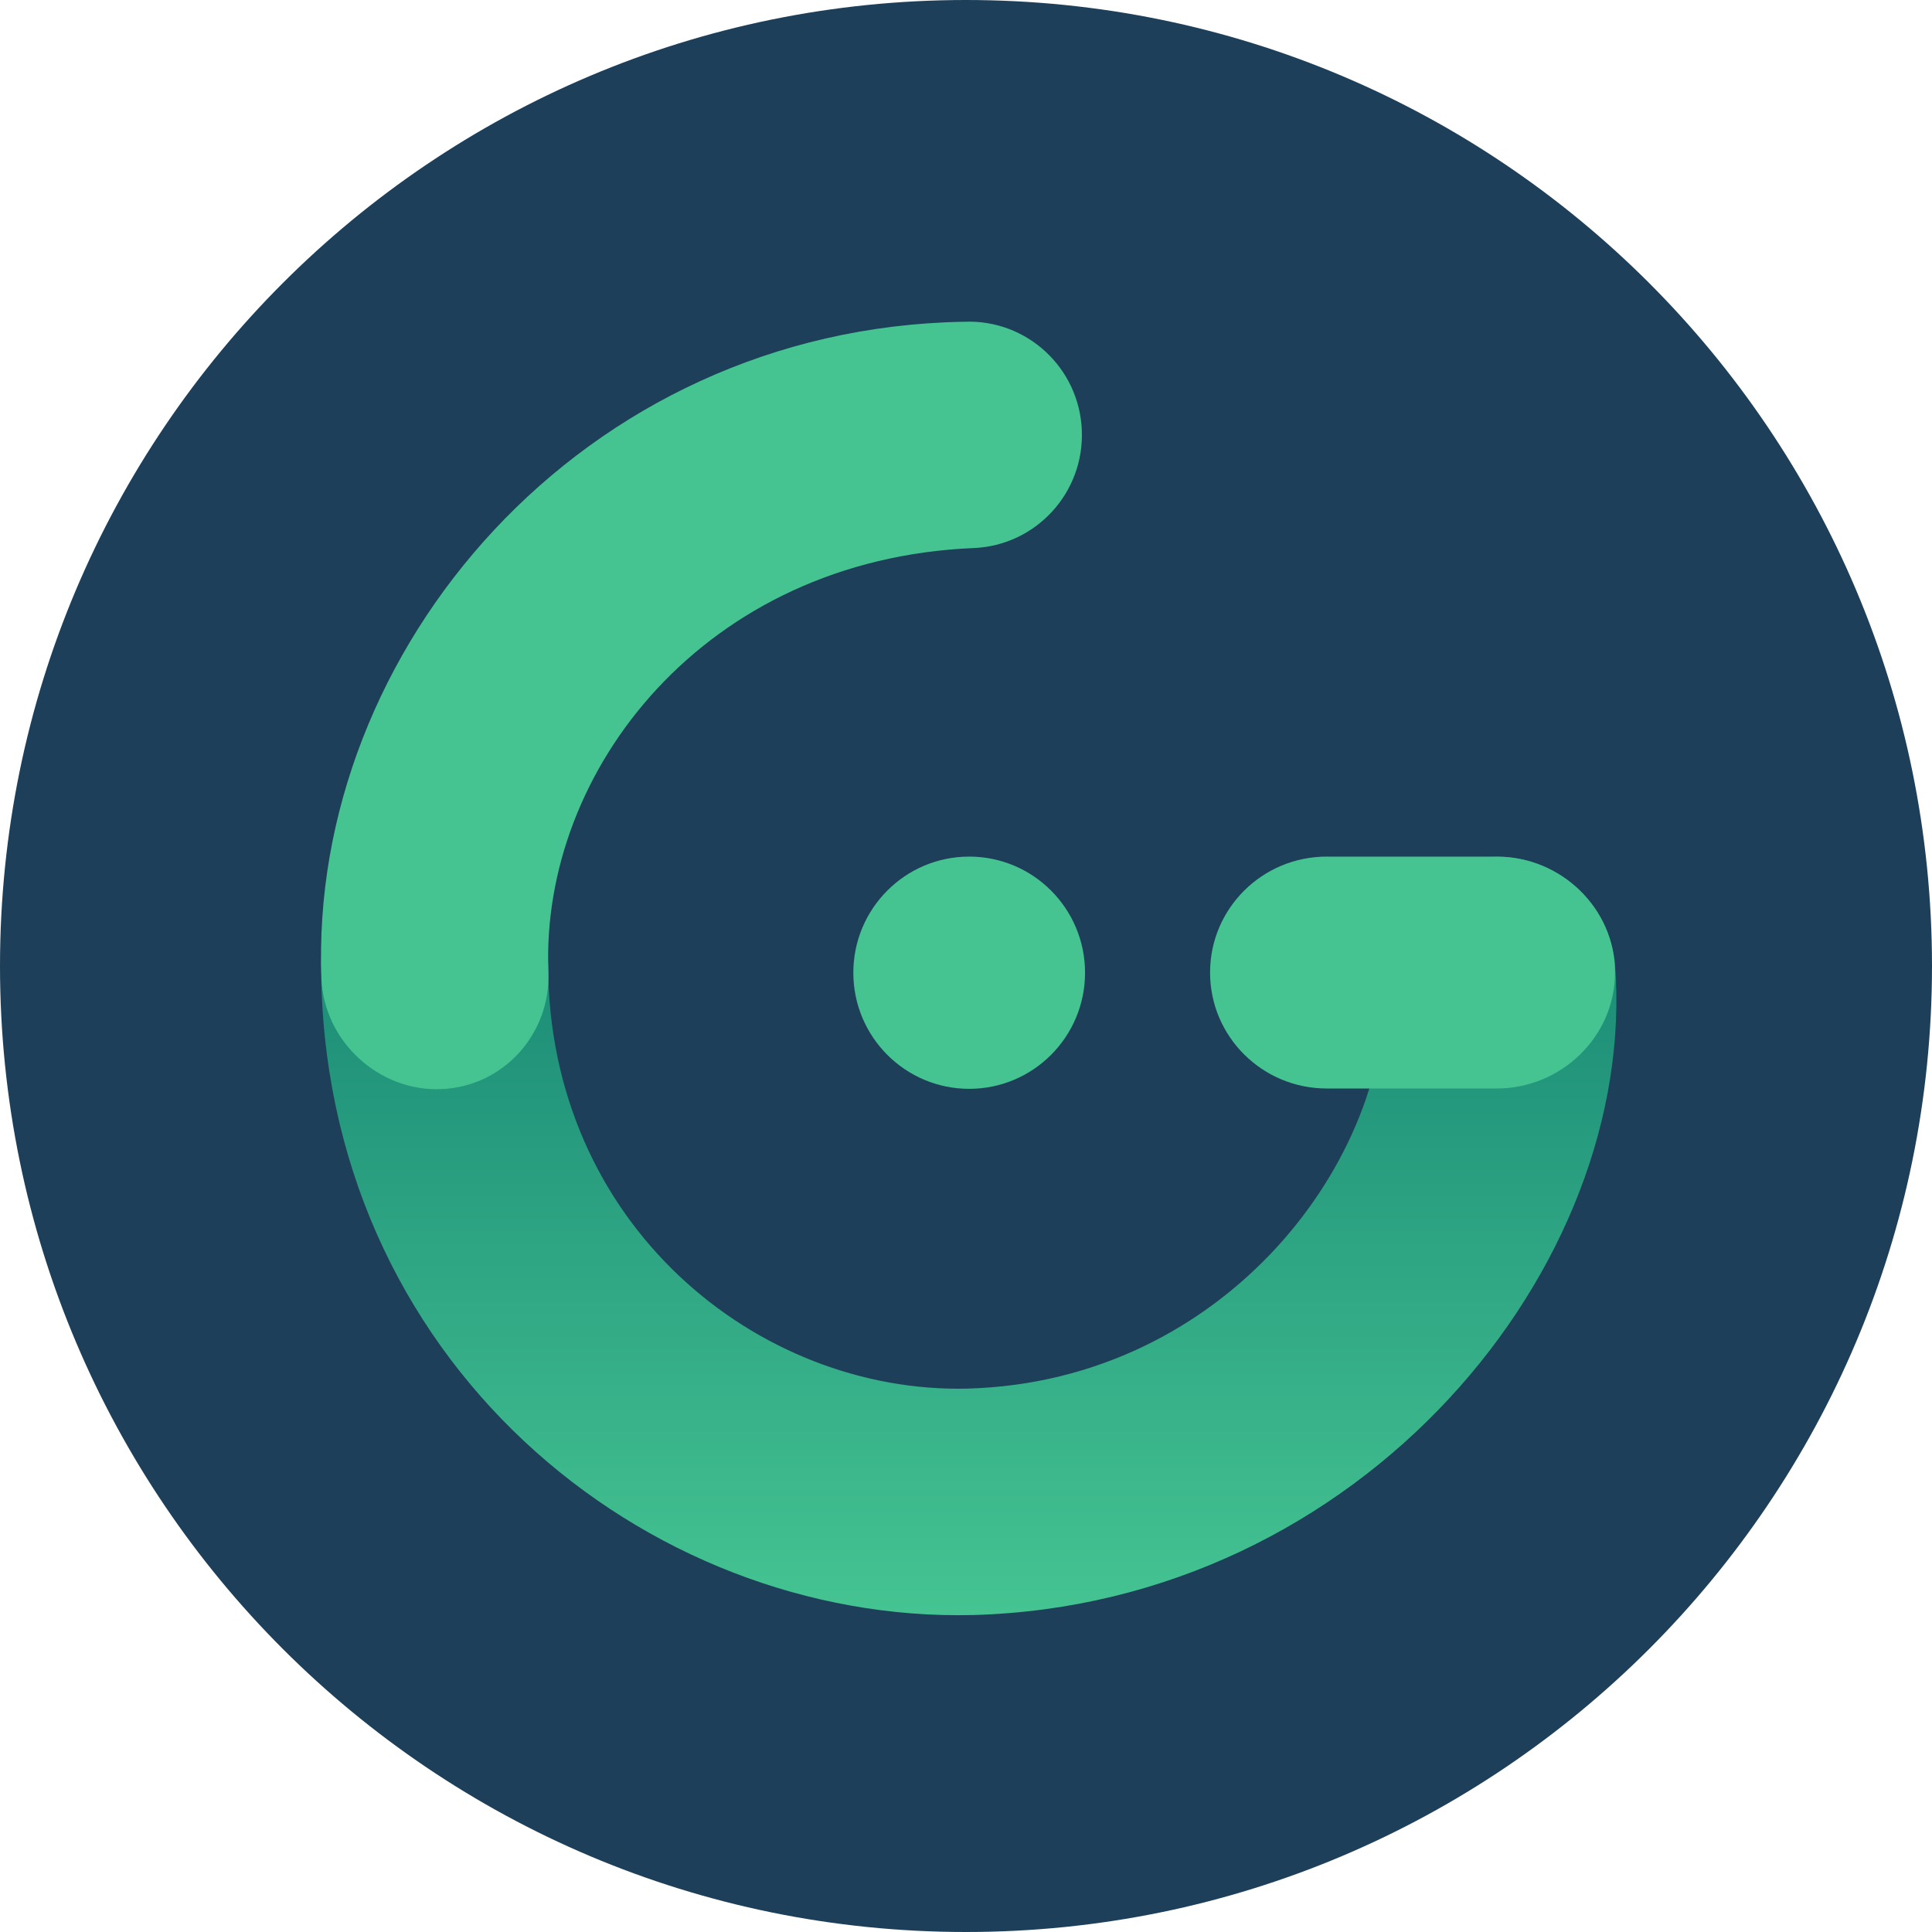
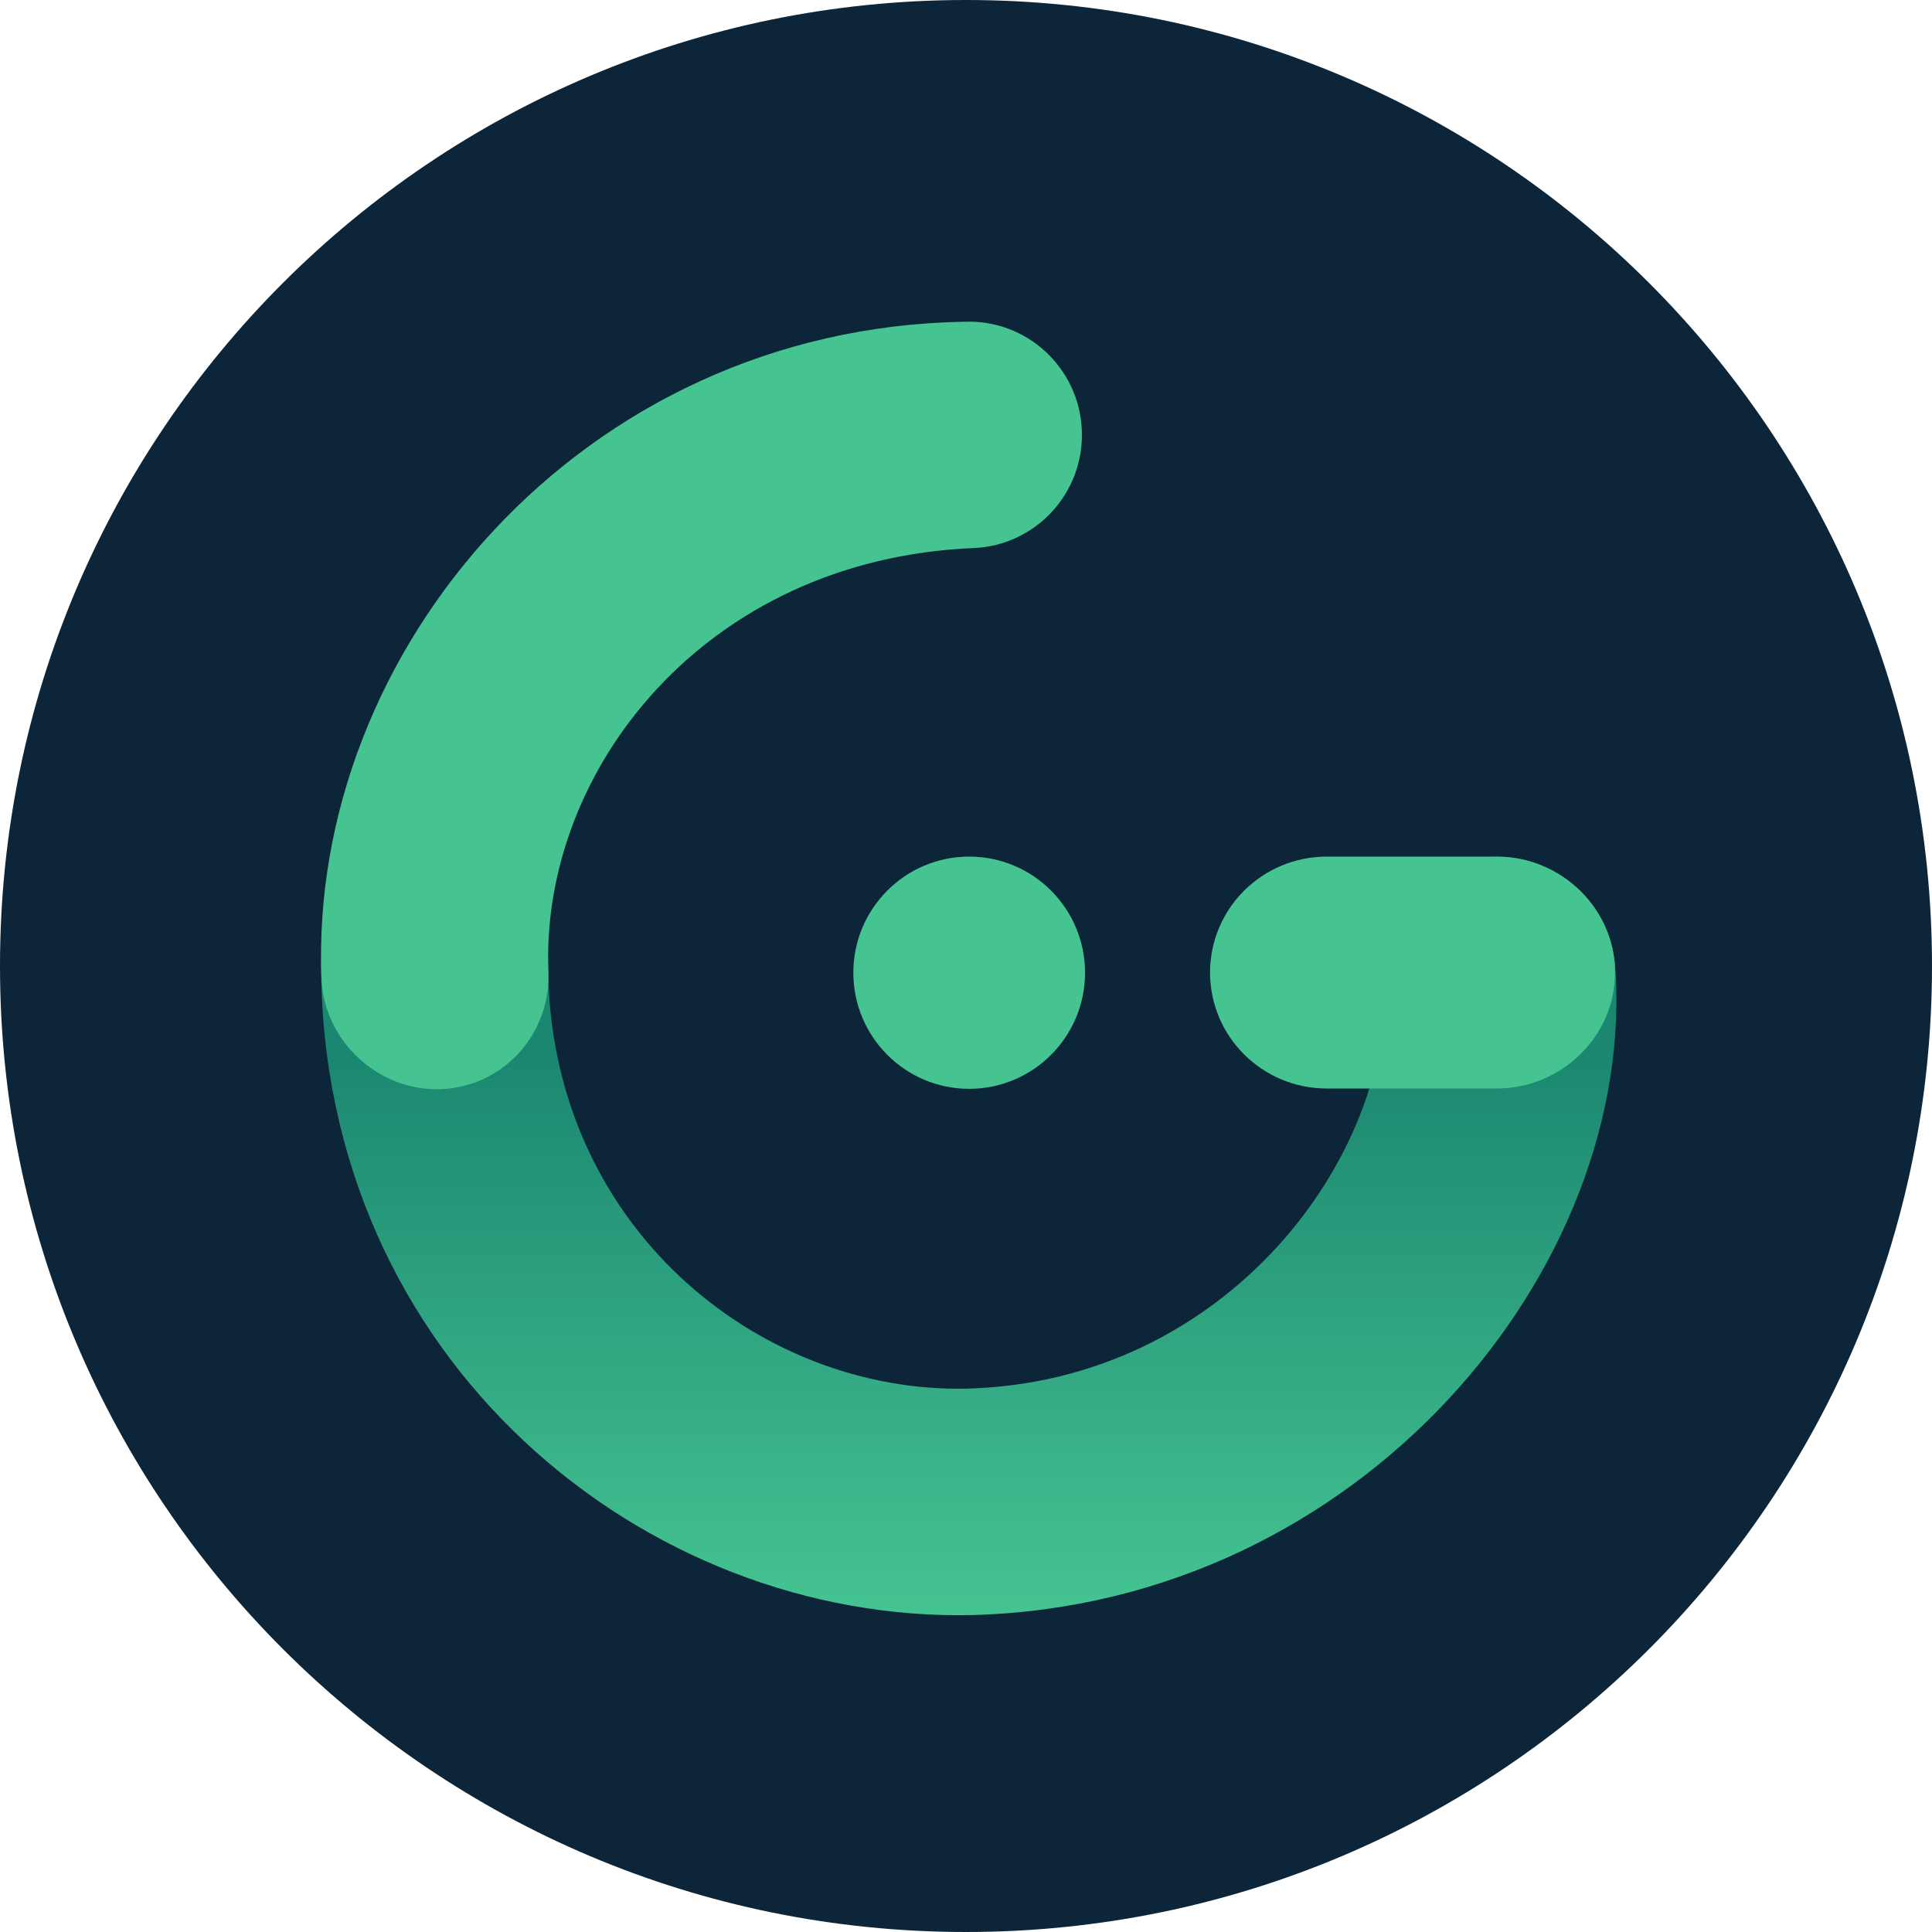
<svg xmlns="http://www.w3.org/2000/svg" width="512" height="512" viewBox="0 0 512 512" fill="none">
-   <rect width="512" height="512" rx="256" fill="#1E3F59" />
+   <rect width="512" height="512" rx="256" fill="#0D2538" />
  <path d="M395.45 227.097C411.96 226.303 426.575 239.112 428.001 255.637C434.176 335.58 361.013 425.135 257.912 427.999C171.027 430.144 85.096 360.583 85.096 255.408C85.096 238.832 98.793 225.395 115.322 225.395C131.852 225.395 145.251 238.832 145.251 255.408C145.251 324.59 200.878 369.364 256.439 367.993C324.838 366.093 369.302 306.869 366.989 258.513C366.197 241.957 378.939 227.892 395.45 227.097Z" fill="url(#paint0_linear)" />
  <path d="M320.682 257.735C320.682 240.765 334.524 227.008 351.598 227.008H396.655C413.73 227.008 428 240.765 428 257.735C428 274.705 413.73 288.462 396.655 288.462H351.598C334.524 288.462 320.682 274.705 320.682 257.735Z" fill="#45C492" />
  <path d="M226.143 257.78C226.143 240.785 239.897 227.008 256.845 227.008C273.792 227.008 287.547 240.785 287.547 257.78C287.547 274.775 273.792 288.552 256.845 288.552C239.897 288.552 226.143 274.775 226.143 257.78Z" fill="#45C492" />
  <path fill-rule="evenodd" clip-rule="evenodd" d="M286.696 114.008C287.382 130.569 274.549 144.552 258.034 145.24C186.74 148.209 143.215 204.243 145.334 257.449C145.993 274.011 133.407 287.974 116.891 288.635C100.374 289.296 85.85 275.93 85.19 259.367C81.738 172.664 153.932 86.95 255.55 85.267C272.066 84.579 286.01 97.447 286.696 114.008Z" fill="#45C492" />
  <defs>
-     <linearGradient id="paint0_linear" x1="256.501" y1="428" x2="256.501" y2="268.41" gradientUnits="userSpaceOnUse">
+     <linearGradient id="paint0_linear" x1="256.501" y1="428" x2="256.501" y2="279.605" gradientUnits="userSpaceOnUse">
      <stop stop-color="#45C492" />
-       <stop offset="1" stop-color="#1F9179" />
+       <stop offset="1" stop-color="#1B8770" />
    </linearGradient>
  </defs>
</svg>
